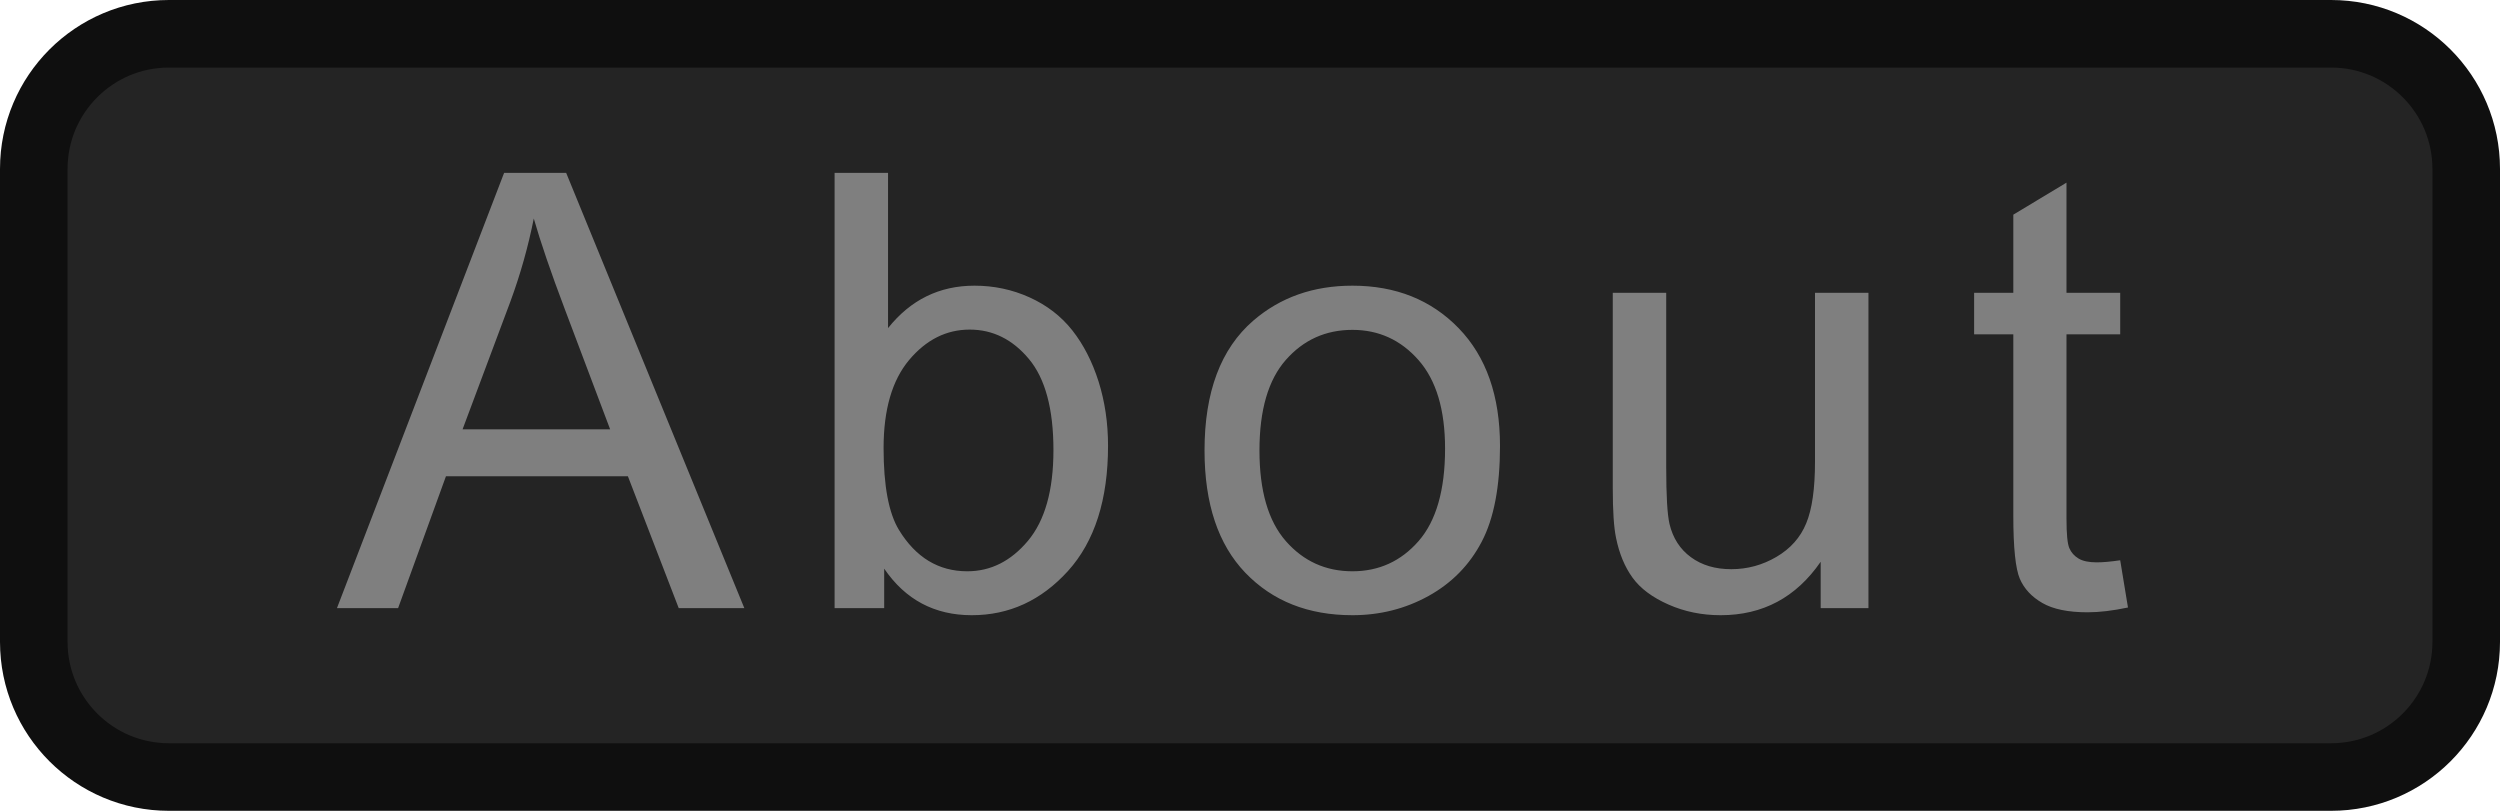
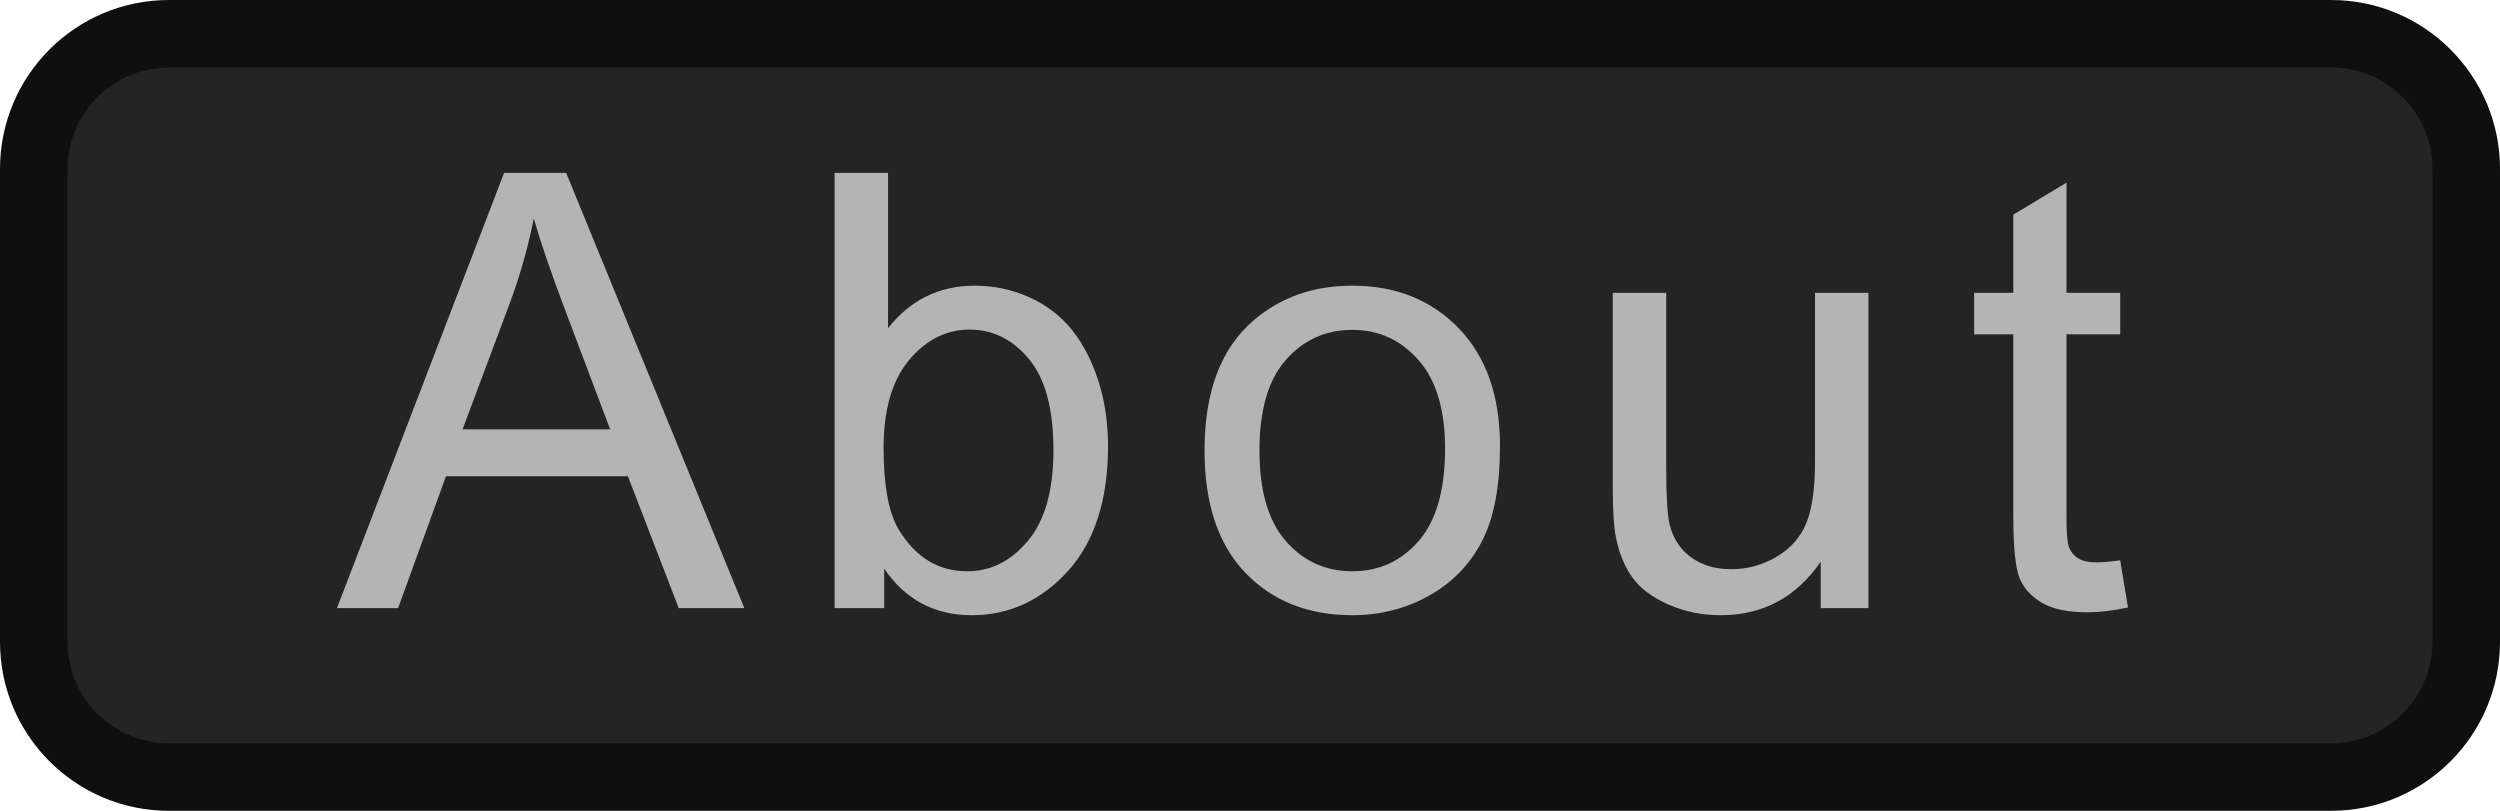
<svg xmlns="http://www.w3.org/2000/svg" xmlns:xlink="http://www.w3.org/1999/xlink" width="37px" height="12px" viewBox="0 0 37 12" version="1.1">
  <defs>
    <rect id="path-1" x="0" y="0" width="37" height="12" rx="2" />
    <filter x="-0.7%" y="-2.1%" width="101.4%" height="108.3%" filterUnits="objectBoundingBox" id="filter-2">
      <feOffset dx="0" dy="0.5" in="SourceAlpha" result="shadowOffsetOuter1" />
      <feComposite in="shadowOffsetOuter1" in2="SourceAlpha" operator="out" result="shadowOffsetOuter1" />
      <feColorMatrix values="0 0 0 0 1   0 0 0 0 1   0 0 0 0 1  0 0 0 0.05 0" type="matrix" in="shadowOffsetOuter1" />
    </filter>
  </defs>
  <g id="bmp00159" stroke="none" stroke-width="1" fill="none" fill-rule="evenodd">
    <g id="button/smallButton">
      <g id="Rectangle">
        <use fill="black" fill-opacity="1" filter="url(#filter-2)" xlink:href="#path-1" />
        <rect stroke="#0F0F0F" stroke-width="1" stroke-linejoin="square" fill="#242424" fill-rule="evenodd" x="0.5" y="0.5" width="36" height="11" rx="2" />
      </g>
    </g>
-     <path d="M4.987,9 L7.461,2.558 L8.379,2.558 L11.016,9 L10.045,9 L9.293,7.049 L6.6,7.049 L5.892,9 L4.987,9 Z M6.846,6.354 L9.03,6.354 L8.357,4.57 C8.152,4.028 8,3.583 7.9,3.234 C7.818,3.647 7.703,4.058 7.553,4.465 L6.846,6.354 Z M13.086,9 L12.352,9 L12.352,2.558 L13.143,2.558 L13.143,4.856 C13.477,4.437 13.903,4.228 14.422,4.228 C14.709,4.228 14.98,4.285 15.237,4.401 C15.493,4.517 15.704,4.679 15.87,4.889 C16.035,5.098 16.165,5.351 16.259,5.647 C16.352,5.943 16.399,6.259 16.399,6.596 C16.399,7.396 16.201,8.014 15.806,8.451 C15.41,8.887 14.936,9.105 14.382,9.105 C13.831,9.105 13.399,8.875 13.086,8.416 L13.086,9 Z M13.077,6.631 C13.077,7.191 13.153,7.595 13.305,7.844 C13.554,8.251 13.891,8.455 14.316,8.455 C14.662,8.455 14.961,8.305 15.213,8.005 C15.465,7.704 15.591,7.257 15.591,6.662 C15.591,6.053 15.47,5.603 15.228,5.313 C14.986,5.023 14.694,4.878 14.351,4.878 C14.006,4.878 13.707,5.028 13.455,5.328 C13.203,5.629 13.077,6.063 13.077,6.631 Z M17.827,6.667 C17.827,5.802 18.067,5.162 18.548,4.746 C18.949,4.4 19.438,4.228 20.016,4.228 C20.657,4.228 21.182,4.438 21.589,4.858 C21.996,5.279 22.2,5.859 22.2,6.601 C22.2,7.201 22.11,7.674 21.929,8.018 C21.749,8.362 21.487,8.629 21.143,8.82 C20.799,9.01 20.423,9.105 20.016,9.105 C19.362,9.105 18.834,8.896 18.431,8.477 C18.029,8.058 17.827,7.455 17.827,6.667 Z M18.64,6.667 C18.64,7.264 18.77,7.712 19.031,8.009 C19.292,8.306 19.62,8.455 20.016,8.455 C20.408,8.455 20.735,8.306 20.996,8.007 C21.256,7.708 21.387,7.252 21.387,6.64 C21.387,6.063 21.256,5.626 20.993,5.328 C20.731,5.031 20.405,4.882 20.016,4.882 C19.62,4.882 19.292,5.03 19.031,5.326 C18.77,5.622 18.64,6.069 18.64,6.667 Z M26.946,9 L26.946,8.314 C26.582,8.842 26.089,9.105 25.465,9.105 C25.189,9.105 24.932,9.053 24.693,8.947 C24.455,8.842 24.277,8.709 24.162,8.55 C24.046,8.39 23.965,8.194 23.918,7.963 C23.885,7.808 23.869,7.562 23.869,7.225 L23.869,4.333 L24.66,4.333 L24.66,6.921 C24.66,7.334 24.676,7.613 24.709,7.756 C24.759,7.964 24.864,8.128 25.025,8.246 C25.186,8.365 25.385,8.424 25.623,8.424 C25.86,8.424 26.083,8.364 26.291,8.242 C26.499,8.12 26.646,7.955 26.732,7.745 C26.819,7.536 26.862,7.232 26.862,6.833 L26.862,4.333 L27.653,4.333 L27.653,9 L26.946,9 Z M31.379,8.292 L31.494,8.991 C31.271,9.038 31.072,9.062 30.896,9.062 C30.609,9.062 30.386,9.016 30.228,8.925 C30.07,8.834 29.958,8.715 29.894,8.567 C29.83,8.419 29.797,8.108 29.797,7.633 L29.797,4.948 L29.217,4.948 L29.217,4.333 L29.797,4.333 L29.797,3.177 L30.584,2.703 L30.584,4.333 L31.379,4.333 L31.379,4.948 L30.584,4.948 L30.584,7.677 C30.584,7.903 30.598,8.048 30.626,8.112 C30.654,8.177 30.699,8.228 30.762,8.266 C30.825,8.304 30.915,8.323 31.032,8.323 C31.12,8.323 31.236,8.313 31.379,8.292 Z" id="About" fill="#7F7F7F" />
+     <path d="M4.987,9 L7.461,2.558 L8.379,2.558 L11.016,9 L10.045,9 L9.293,7.049 L6.6,7.049 L5.892,9 L4.987,9 Z M6.846,6.354 L9.03,6.354 L8.357,4.57 C8.152,4.028 8,3.583 7.9,3.234 C7.818,3.647 7.703,4.058 7.553,4.465 L6.846,6.354 Z M13.086,9 L12.352,9 L12.352,2.558 L13.143,2.558 L13.143,4.856 C13.477,4.437 13.903,4.228 14.422,4.228 C14.709,4.228 14.98,4.285 15.237,4.401 C15.493,4.517 15.704,4.679 15.87,4.889 C16.035,5.098 16.165,5.351 16.259,5.647 C16.352,5.943 16.399,6.259 16.399,6.596 C16.399,7.396 16.201,8.014 15.806,8.451 C15.41,8.887 14.936,9.105 14.382,9.105 C13.831,9.105 13.399,8.875 13.086,8.416 L13.086,9 Z M13.077,6.631 C13.077,7.191 13.153,7.595 13.305,7.844 C13.554,8.251 13.891,8.455 14.316,8.455 C14.662,8.455 14.961,8.305 15.213,8.005 C15.465,7.704 15.591,7.257 15.591,6.662 C15.591,6.053 15.47,5.603 15.228,5.313 C14.986,5.023 14.694,4.878 14.351,4.878 C14.006,4.878 13.707,5.028 13.455,5.328 C13.203,5.629 13.077,6.063 13.077,6.631 Z M17.827,6.667 C17.827,5.802 18.067,5.162 18.548,4.746 C18.949,4.4 19.438,4.228 20.016,4.228 C20.657,4.228 21.182,4.438 21.589,4.858 C21.996,5.279 22.2,5.859 22.2,6.601 C22.2,7.201 22.11,7.674 21.929,8.018 C21.749,8.362 21.487,8.629 21.143,8.82 C20.799,9.01 20.423,9.105 20.016,9.105 C19.362,9.105 18.834,8.896 18.431,8.477 C18.029,8.058 17.827,7.455 17.827,6.667 Z M18.64,6.667 C18.64,7.264 18.77,7.712 19.031,8.009 C19.292,8.306 19.62,8.455 20.016,8.455 C20.408,8.455 20.735,8.306 20.996,8.007 C21.256,7.708 21.387,7.252 21.387,6.64 C21.387,6.063 21.256,5.626 20.993,5.328 C20.731,5.031 20.405,4.882 20.016,4.882 C19.62,4.882 19.292,5.03 19.031,5.326 C18.77,5.622 18.64,6.069 18.64,6.667 Z M26.946,9 L26.946,8.314 C26.582,8.842 26.089,9.105 25.465,9.105 C25.189,9.105 24.932,9.053 24.693,8.947 C24.455,8.842 24.277,8.709 24.162,8.55 C24.046,8.39 23.965,8.194 23.918,7.963 C23.885,7.808 23.869,7.562 23.869,7.225 L23.869,4.333 L24.66,4.333 L24.66,6.921 C24.66,7.334 24.676,7.613 24.709,7.756 C24.759,7.964 24.864,8.128 25.025,8.246 C25.186,8.365 25.385,8.424 25.623,8.424 C25.86,8.424 26.083,8.364 26.291,8.242 C26.499,8.12 26.646,7.955 26.732,7.745 C26.819,7.536 26.862,7.232 26.862,6.833 L26.862,4.333 L27.653,4.333 L27.653,9 L26.946,9 Z M31.379,8.292 L31.494,8.991 C31.271,9.038 31.072,9.062 30.896,9.062 C30.609,9.062 30.386,9.016 30.228,8.925 C30.07,8.834 29.958,8.715 29.894,8.567 C29.83,8.419 29.797,8.108 29.797,7.633 L29.797,4.948 L29.217,4.948 L29.217,4.333 L29.797,4.333 L29.797,3.177 L30.584,2.703 L30.584,4.333 L31.379,4.333 L31.379,4.948 L30.584,4.948 L30.584,7.677 C30.584,7.903 30.598,8.048 30.626,8.112 C30.654,8.177 30.699,8.228 30.762,8.266 C30.825,8.304 30.915,8.323 31.032,8.323 C31.12,8.323 31.236,8.313 31.379,8.292 Z" id="About" fill="#B4B4B4" fill-rule="nonzero" />
  </g>
</svg>
